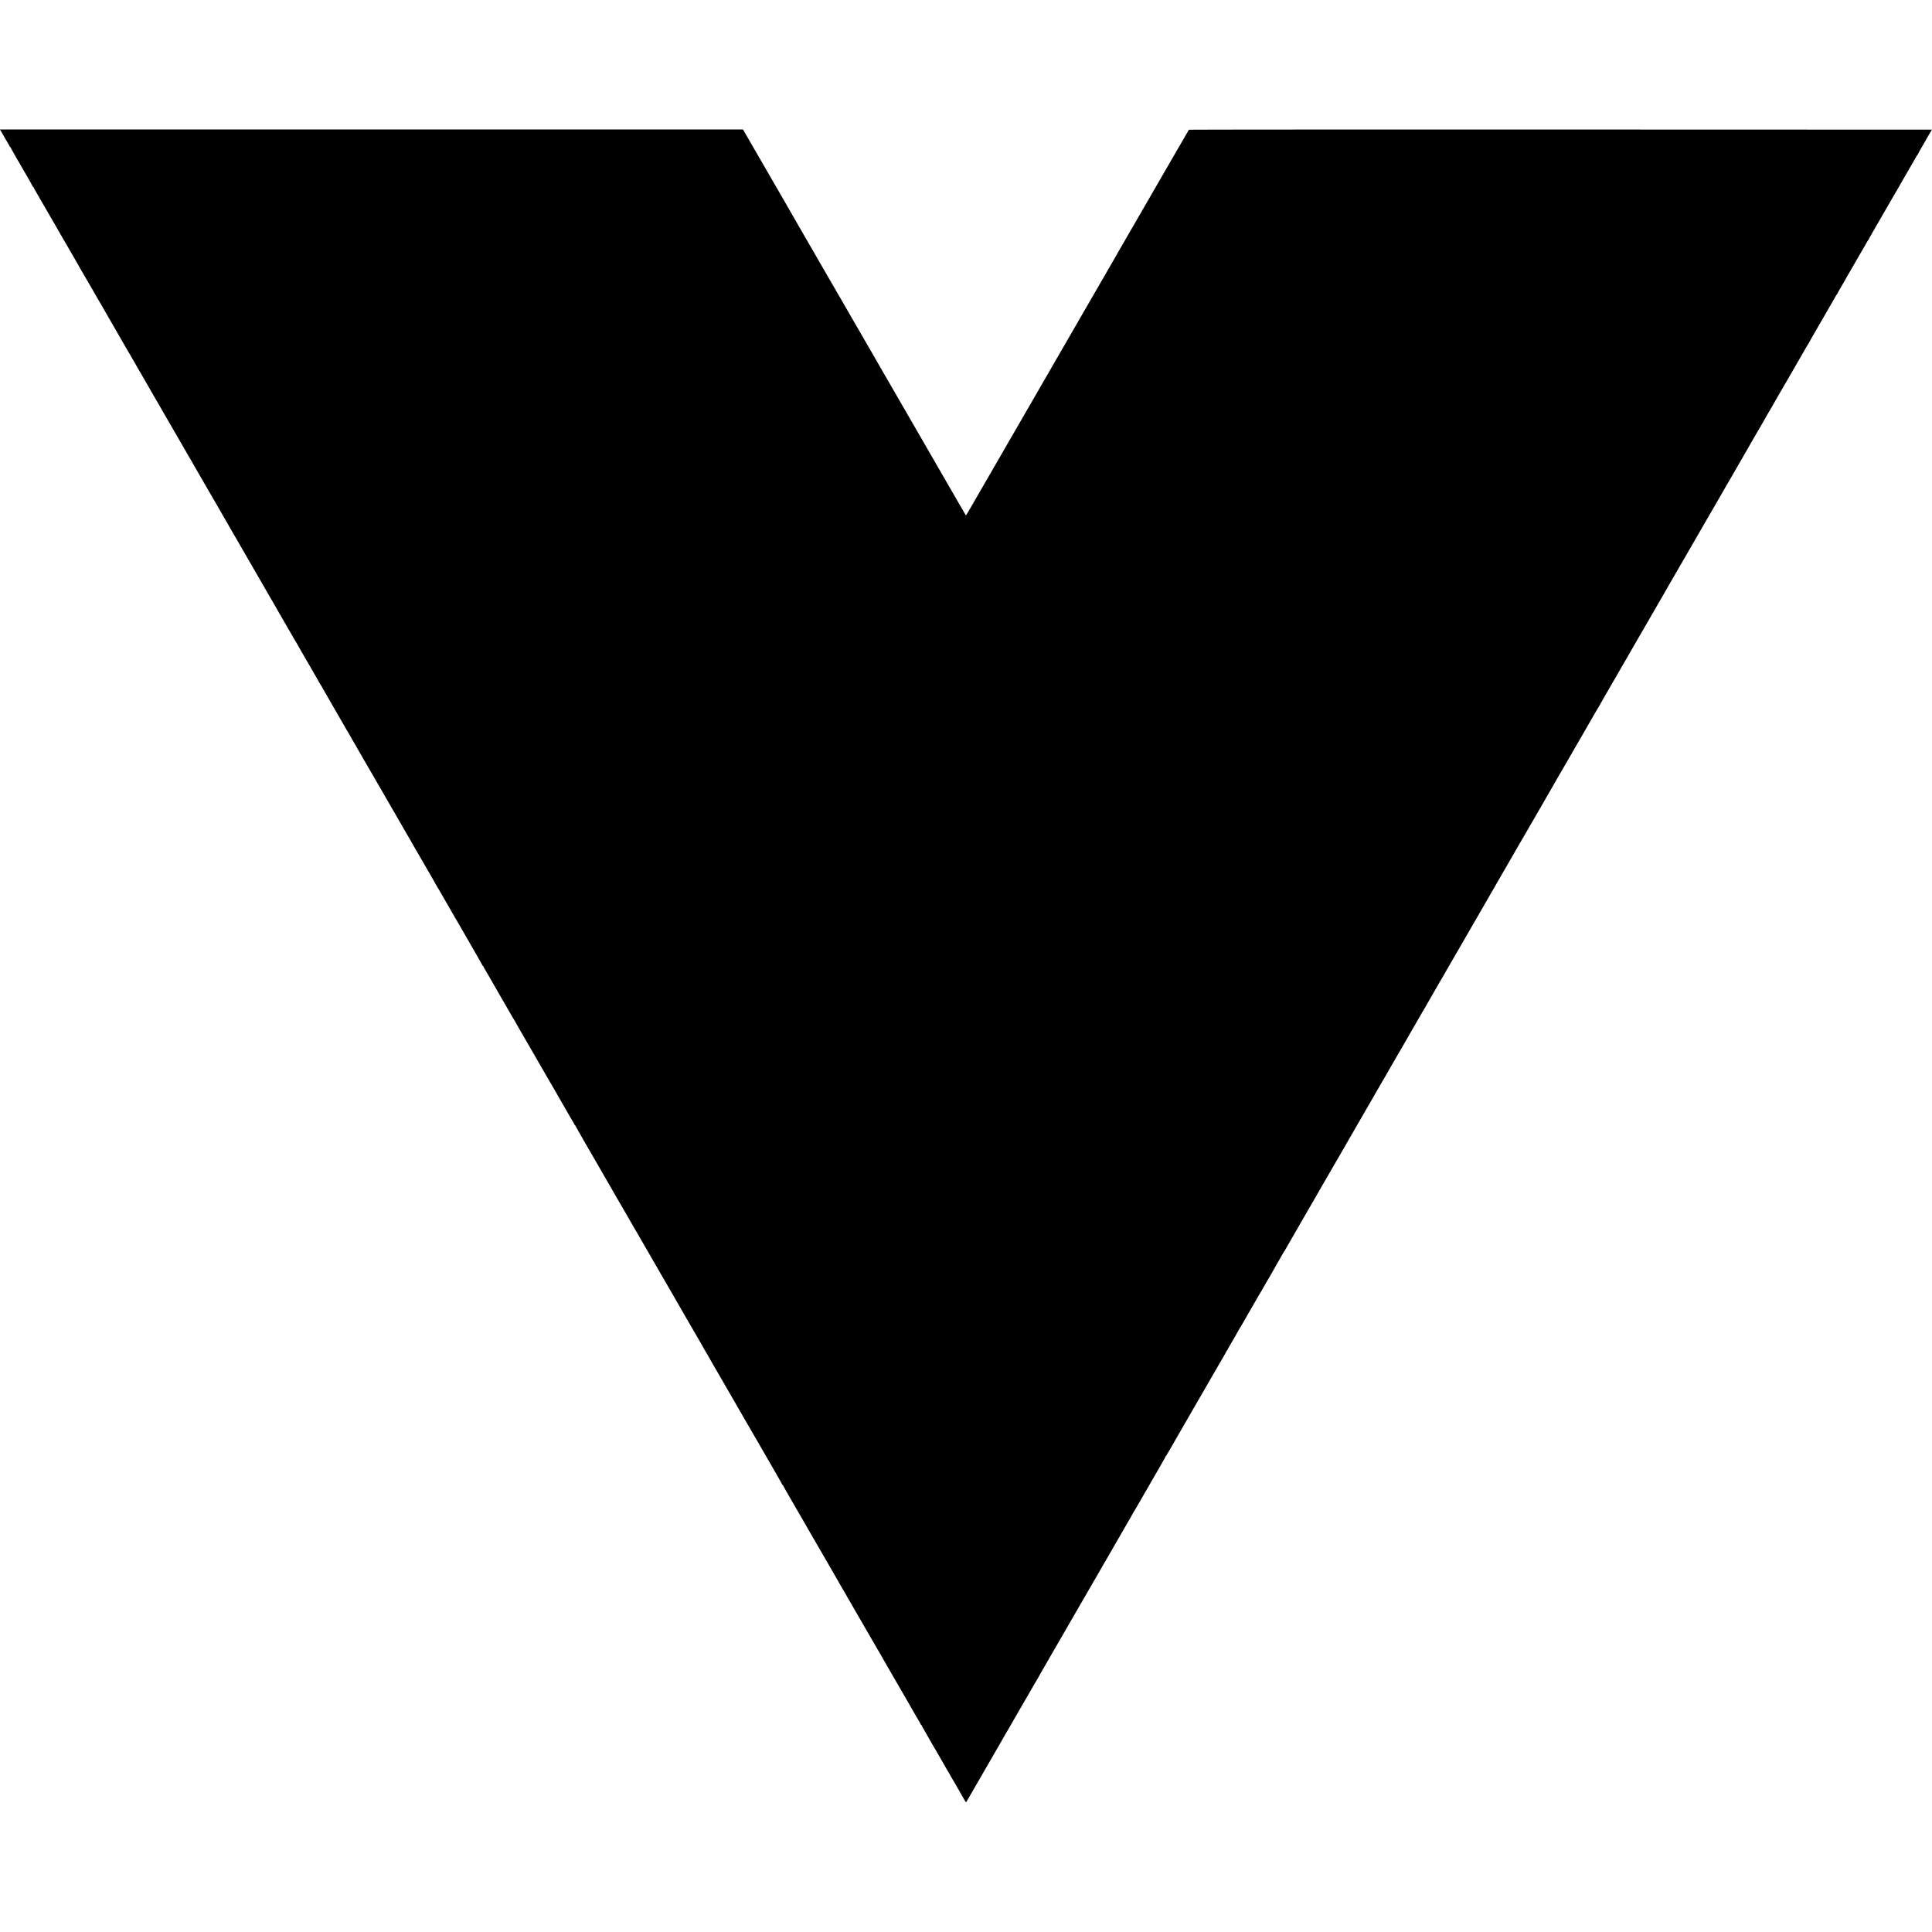
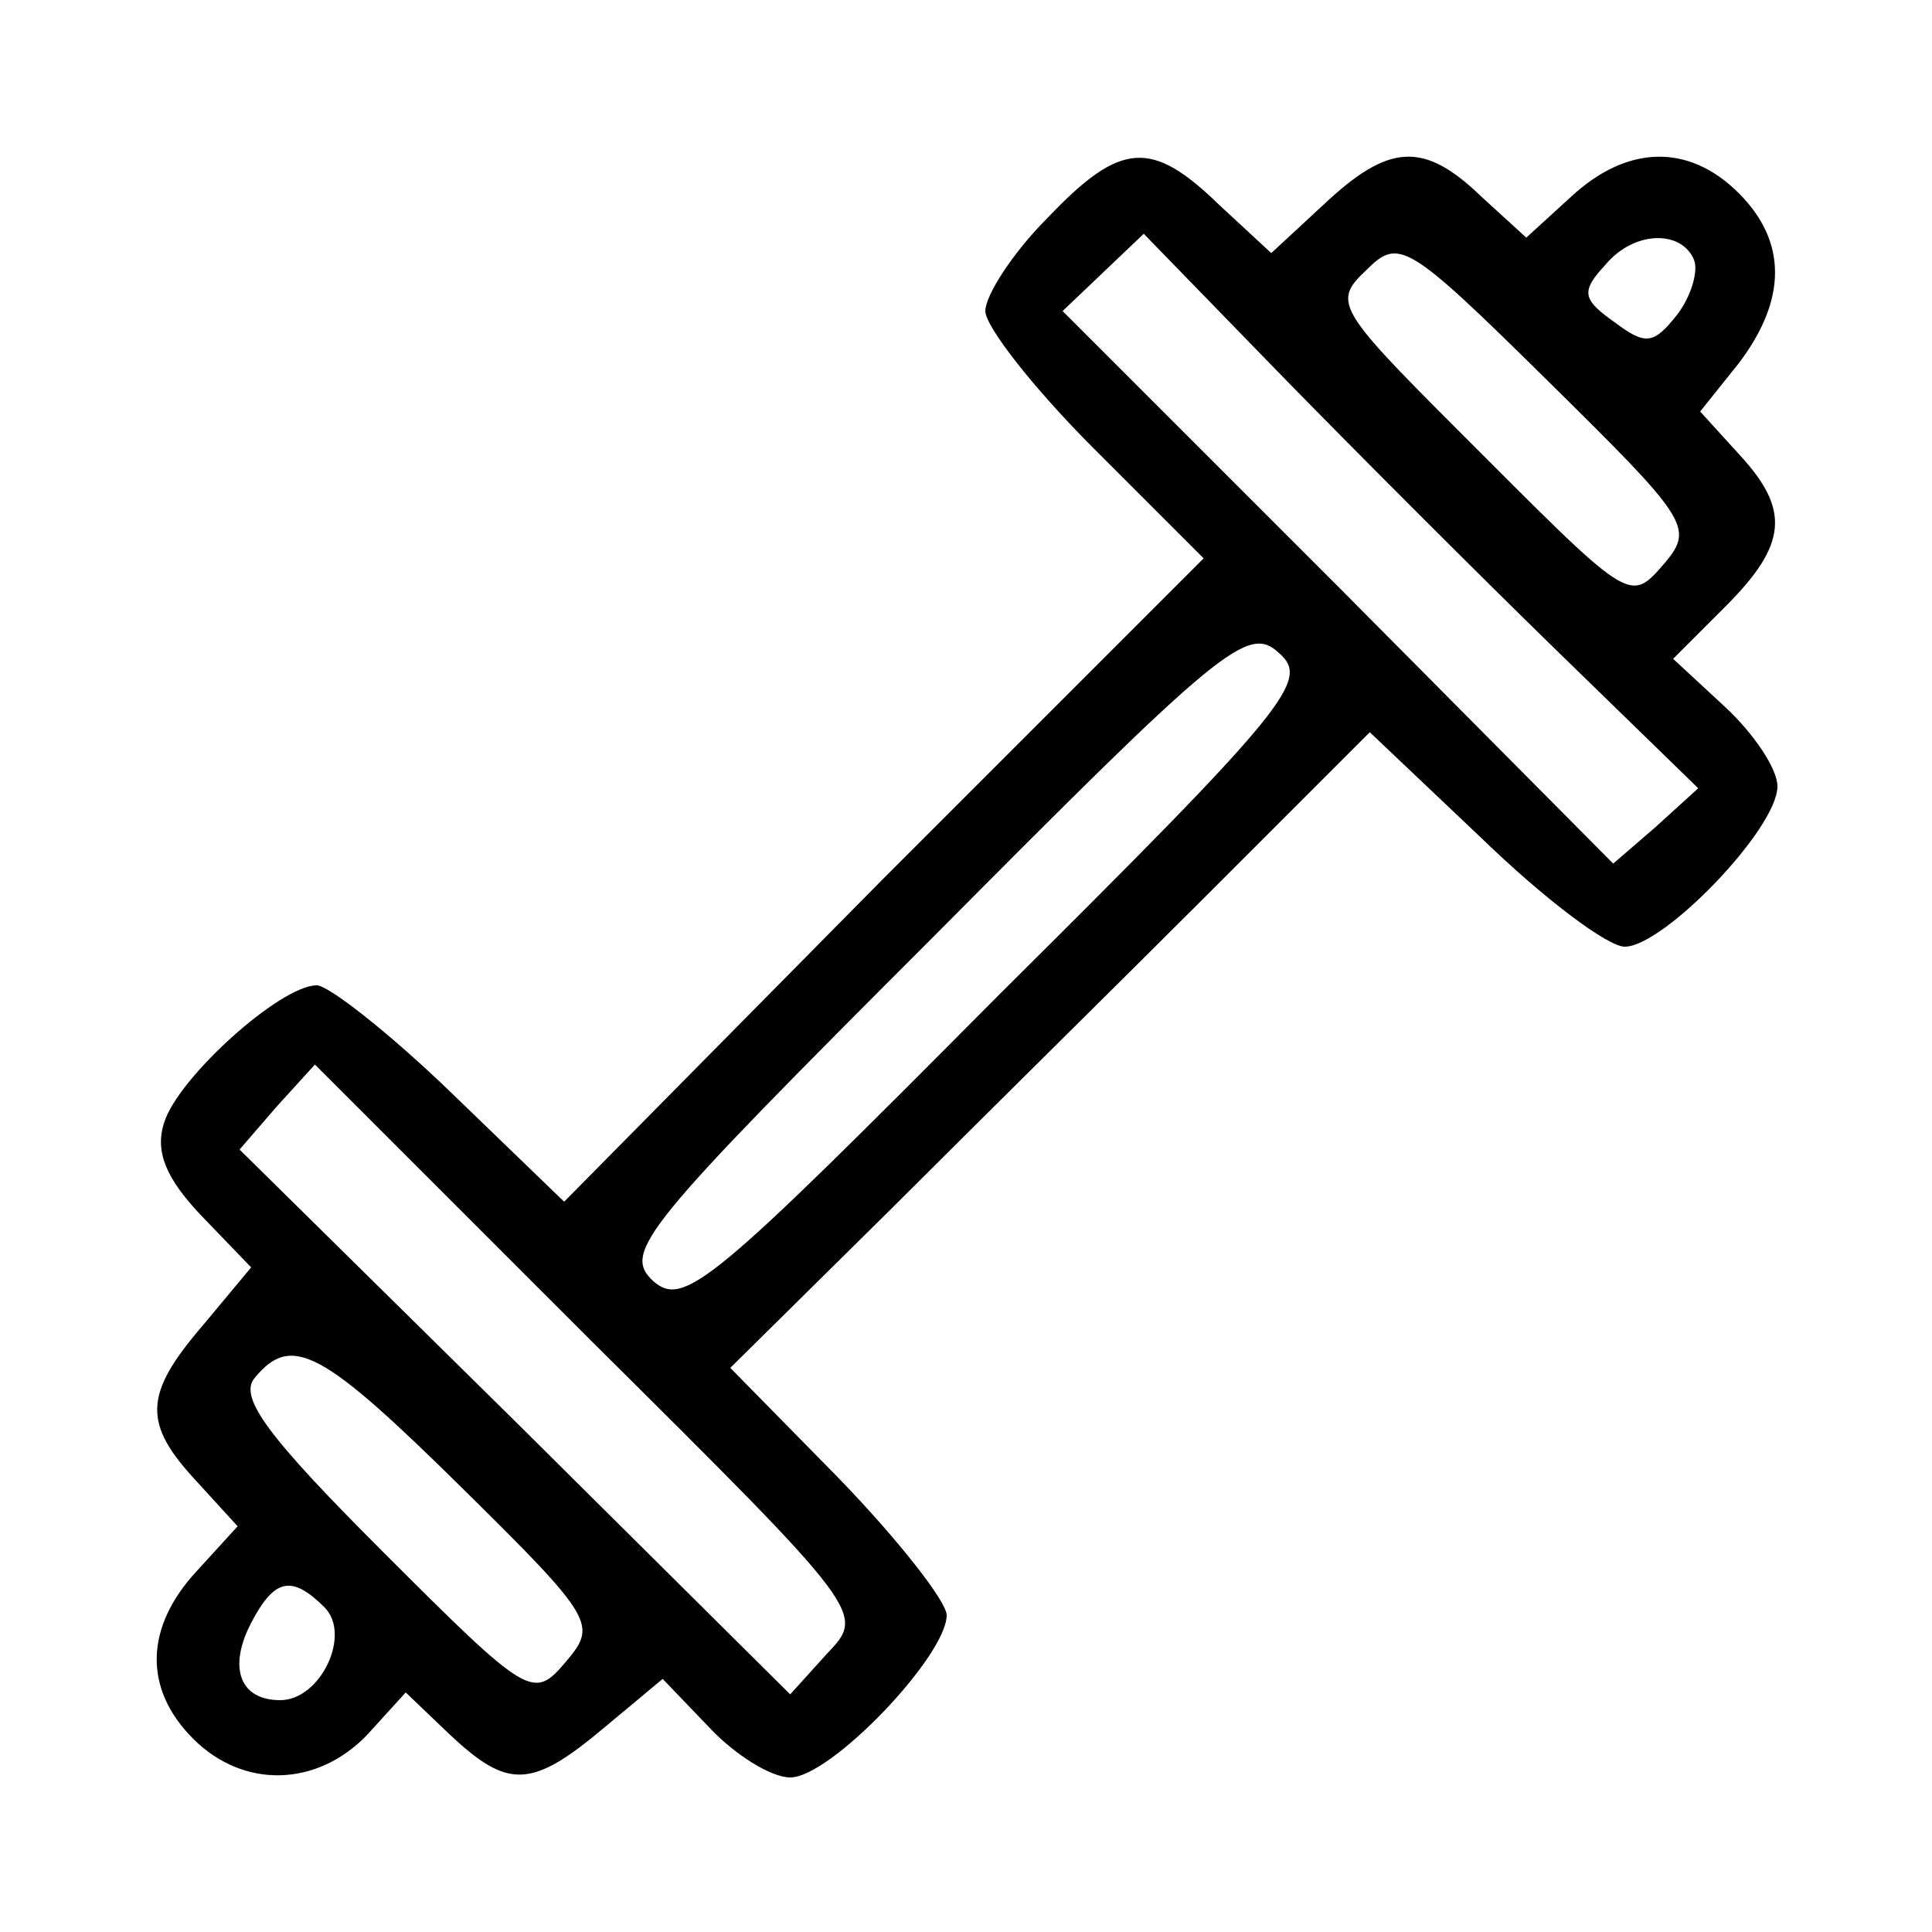
- <svg xmlns="http://www.w3.org/2000/svg" version="1.0" width="16pt" height="16pt" viewBox="0 0 16 16" preserveAspectRatio="xMidYMid meet">
-   <g transform="translate(0,16) scale(0.00032,-0.00032)" fill="#000000" stroke="none">
-     <path d="M18 46618 c45 -75 122 -207 122 -211 0 -2 25 -45 55 -95 30 -50 55 -96 55 -102 0 -5 5 -10 10 -10 6 0 10 -4 10 -9 0 -5 73 -135 161 -288 89 -153 173 -298 187 -323 14 -25 32 -57 41 -72 88 -149 187 -324 189 -335 2 -7 8 -13 13 -13 5 0 9 -4 9 -10 0 -5 46 -89 103 -187 175 -302 490 -846 507 -876 8 -16 20 -36 25 -45 28 -46 290 -498 339 -585 13 -23 74 -129 136 -236 61 -107 123 -215 137 -240 14 -25 29 -50 33 -56 5 -5 23 -37 40 -70 18 -33 38 -67 44 -75 11 -16 21 -33 63 -109 14 -25 29 -50 33 -56 4 -5 21 -35 38 -65 55 -100 261 -455 269 -465 4 -5 14 -21 20 -35 15 -29 41 -75 103 -180 24 -41 52 -88 60 -105 9 -16 57 -100 107 -185 112 -193 362 -626 380 -660 8 -14 23 -38 33 -55 11 -16 23 -37 27 -45 4 -8 26 -46 48 -85 23 -38 53 -90 67 -115 46 -81 64 -113 178 -310 62 -107 121 -210 132 -227 37 -67 56 -99 85 -148 16 -27 32 -57 36 -65 4 -8 15 -27 25 -42 9 -15 53 -89 96 -165 44 -76 177 -307 296 -513 120 -206 268 -463 330 -570 131 -227 117 -203 200 -348 36 -62 73 -125 82 -140 10 -15 21 -34 25 -42 4 -8 20 -37 36 -65 17 -27 38 -65 48 -82 49 -85 64 -111 87 -153 13 -25 28 -49 32 -55 4 -5 78 -134 165 -285 87 -151 166 -288 176 -305 10 -16 26 -43 35 -59 9 -17 125 -217 257 -445 132 -229 253 -441 270 -471 17 -30 45 -79 64 -108 18 -29 33 -54 33 -57 0 -2 20 -37 44 -77 24 -40 123 -212 221 -383 97 -170 190 -330 205 -355 16 -25 39 -65 53 -90 13 -25 81 -144 152 -265 70 -121 137 -238 150 -260 12 -22 37 -65 55 -95 18 -30 43 -73 55 -95 12 -22 48 -85 80 -140 77 -132 163 -280 190 -330 13 -22 71 -123 130 -225 59 -102 116 -199 126 -217 10 -17 29 -50 43 -72 15 -22 26 -43 26 -45 0 -2 27 -50 60 -106 33 -56 60 -103 60 -105 0 -2 55 -98 90 -155 8 -14 182 -316 239 -414 13 -22 45 -79 72 -124 27 -46 49 -86 49 -89 0 -2 14 -24 30 -48 16 -24 30 -46 30 -49 0 -5 74 -135 100 -176 5 -8 24 -42 43 -75 50 -88 58 -101 262 -455 104 -179 199 -345 213 -370 14 -25 28 -49 32 -55 4 -5 17 -26 28 -45 10 -19 62 -109 114 -200 114 -197 133 -230 170 -295 16 -27 33 -57 38 -65 17 -28 96 -165 103 -180 4 -8 16 -28 26 -45 10 -16 77 -131 148 -255 72 -124 181 -313 243 -420 62 -107 121 -209 131 -227 35 -62 323 -560 392 -678 38 -66 83 -145 100 -175 16 -30 33 -59 37 -65 4 -5 17 -27 29 -47 34 -61 56 -100 90 -156 17 -29 31 -55 31 -57 0 -2 17 -32 39 -67 21 -35 134 -229 251 -433 117 -203 235 -407 261 -451 27 -45 49 -85 49 -88 0 -4 8 -19 19 -34 15 -21 200 -341 309 -533 10 -19 33 -58 51 -87 17 -29 31 -54 31 -56 0 -2 25 -44 55 -94 30 -50 55 -95 55 -98 0 -4 6 -15 14 -23 7 -9 27 -41 43 -71 17 -30 170 -297 342 -594 171 -296 311 -542 311 -547 0 -5 5 -9 10 -9 6 0 10 -4 10 -10 0 -5 22 -47 49 -92 27 -46 58 -99 68 -118 24 -43 81 -140 93 -160 5 -8 66 -114 135 -235 69 -121 130 -227 135 -235 12 -21 259 -447 283 -490 10 -19 28 -47 38 -62 11 -14 19 -29 19 -32 0 -3 37 -69 83 -148 99 -170 305 -526 337 -583 13 -22 31 -53 41 -70 11 -16 22 -37 26 -45 7 -14 82 -146 103 -180 14 -24 181 -311 205 -355 13 -22 46 -80 75 -130 29 -49 64 -110 78 -135 14 -25 51 -88 82 -140 31 -52 59 -102 63 -110 4 -8 18 -33 31 -55 205 -353 284 -489 309 -535 17 -30 45 -78 62 -106 18 -28 36 -60 39 -72 4 -12 12 -22 17 -22 5 0 9 -4 9 -10 0 -5 109 -197 241 -427 133 -230 250 -431 259 -448 51 -90 222 -385 280 -485 37 -63 78 -135 92 -160 14 -25 67 -117 118 -205 51 -88 101 -175 111 -193 34 -58 55 -95 149 -257 51 -88 101 -173 110 -190 9 -16 76 -131 147 -255 72 -124 140 -241 151 -260 61 -108 281 -489 355 -615 38 -66 77 -133 87 -150 35 -63 91 -161 100 -175 14 -23 99 -169 128 -220 54 -97 135 -235 142 -245 4 -5 20 -32 35 -60 26 -48 238 -416 276 -480 10 -16 26 -46 37 -65 30 -53 382 -661 403 -695 10 -16 22 -37 26 -45 4 -8 26 -48 50 -88 24 -41 43 -75 43 -77 0 -2 22 -40 50 -85 27 -45 50 -84 50 -86 0 -3 38 -69 83 -147 84 -142 302 -520 340 -587 10 -19 34 -60 52 -90 18 -30 44 -75 57 -100 14 -25 45 -79 70 -120 25 -41 56 -96 70 -121 14 -25 77 -133 138 -240 62 -107 122 -210 132 -229 25 -43 310 -535 337 -581 11 -19 26 -45 34 -59 17 -32 238 -414 266 -460 11 -19 24 -41 28 -49 3 -7 75 -133 160 -278 84 -146 153 -269 153 -274 0 -5 5 -9 10 -9 6 0 10 -4 10 -10 0 -5 82 -150 181 -322 182 -314 201 -346 240 -415 12 -21 80 -139 152 -263 71 -124 141 -245 155 -270 14 -25 28 -49 32 -55 6 -8 145 -248 220 -380 37 -66 209 -362 229 -395 11 -19 24 -42 28 -49 4 -8 67 -118 140 -243 73 -125 133 -230 133 -233 0 -2 15 -28 33 -57 19 -29 47 -78 64 -108 17 -30 53 -93 79 -139 53 -90 82 -141 157 -272 82 -142 115 -199 381 -659 142 -245 268 -463 281 -485 12 -22 71 -125 132 -230 60 -104 172 -298 248 -430 76 -132 146 -253 156 -270 11 -16 22 -36 26 -44 3 -8 30 -54 60 -103 29 -49 53 -91 53 -93 0 -3 18 -34 40 -70 22 -36 40 -67 40 -69 0 -2 37 -66 81 -142 45 -77 98 -168 119 -204 20 -36 47 -81 58 -100 12 -19 27 -47 33 -62 6 -16 15 -28 20 -28 5 0 9 -4 9 -9 0 -6 63 -118 140 -251 77 -133 140 -243 140 -245 0 -2 18 -33 41 -70 22 -37 49 -83 60 -101 10 -19 29 -51 40 -71 25 -45 109 -189 126 -218 7 -11 17 -29 22 -40 6 -11 22 -38 35 -60 14 -22 37 -62 52 -90 14 -27 35 -62 45 -77 11 -14 19 -29 19 -32 0 -3 18 -35 40 -71 22 -36 40 -67 40 -69 0 -2 19 -35 42 -72 23 -38 55 -94 72 -124 26 -47 139 -244 171 -298 6 -9 21 -36 34 -60 28 -48 37 -51 51 -19 6 12 19 36 29 52 10 17 27 46 38 65 11 19 104 181 208 360 103 179 199 345 213 370 14 25 42 74 64 109 21 34 38 65 38 67 0 2 18 33 40 69 22 36 40 67 40 69 0 3 177 310 199 346 16 26 136 234 140 244 2 5 25 44 52 88 27 44 49 81 49 84 0 2 18 34 40 70 22 36 40 67 40 69 0 2 20 36 43 77 35 58 169 289 297 513 9 17 50 86 90 155 40 69 86 150 103 180 16 30 35 62 41 70 6 8 16 24 22 35 35 64 72 129 167 293 59 100 116 199 127 220 11 20 30 53 41 72 43 72 1070 1850 1121 1940 14 25 65 113 113 195 48 83 96 166 107 185 10 19 28 50 38 68 11 18 73 124 137 235 64 111 175 303 246 427 71 124 173 299 225 390 52 91 116 202 143 248 27 45 49 85 49 89 0 4 6 14 14 22 7 9 28 43 46 76 26 47 251 436 378 655 11 19 29 51 40 70 11 19 101 176 201 348 99 172 181 317 181 323 0 5 5 9 10 9 6 0 10 5 10 11 0 6 8 23 18 37 11 15 32 52 49 82 16 30 130 228 253 440 122 212 234 405 248 430 13 25 39 70 57 100 39 65 69 117 130 225 25 44 50 87 55 95 12 19 78 134 220 380 61 107 129 224 150 260 161 277 222 382 246 425 15 28 47 83 71 123 24 41 43 78 43 83 0 5 4 9 8 9 4 0 13 12 19 28 7 15 23 45 36 67 66 110 277 478 277 483 0 3 6 13 14 21 7 9 27 41 43 71 17 30 45 80 63 110 34 57 375 649 394 685 6 11 16 27 22 35 6 8 26 42 44 75 18 33 41 74 51 90 10 17 24 41 32 55 54 97 72 128 88 152 11 14 19 28 19 30 0 3 79 141 175 308 96 167 175 305 175 308 0 3 6 13 14 21 7 9 26 39 41 66 33 60 276 483 338 587 24 40 46 80 50 88 4 8 13 24 20 35 14 23 95 163 125 215 11 19 52 91 92 160 40 69 80 139 90 155 9 17 103 179 207 360 105 182 200 346 211 365 103 181 463 802 489 845 7 11 15 27 19 35 4 8 29 51 55 95 64 110 828 1433 848 1470 9 17 24 41 33 55 9 14 29 48 45 77 15 28 52 93 82 145 30 51 62 107 71 123 17 30 231 398 400 690 51 88 103 179 115 202 12 23 26 48 32 55 6 7 24 38 40 68 17 30 61 107 98 170 37 63 84 144 103 180 19 36 41 72 48 81 8 8 14 18 14 21 0 4 27 51 59 106 32 55 72 124 89 154 16 29 71 125 122 213 51 88 104 180 118 205 13 25 28 50 32 55 4 6 17 26 28 45 11 19 45 80 77 135 31 55 66 116 77 135 11 19 88 152 171 295 401 694 620 1072 650 1125 11 19 87 152 170 295 83 143 158 273 166 288 9 16 21 36 26 45 6 9 31 52 55 96 25 43 54 94 66 115 11 20 95 164 186 321 91 157 173 299 182 315 9 17 26 46 37 65 12 19 66 114 121 210 56 96 108 186 117 200 8 14 24 40 34 59 24 45 383 664 412 713 5 9 17 29 26 45 15 28 120 210 241 419 36 61 68 117 72 125 4 8 12 23 19 34 35 57 245 420 262 453 11 20 35 61 53 90 17 29 32 54 32 56 0 3 28 51 62 108 33 57 70 119 80 138 10 19 23 42 28 50 5 8 32 53 59 100 27 47 149 258 271 470 122 212 234 405 248 430 30 53 62 108 80 135 6 11 15 27 19 35 4 8 85 150 181 315 96 165 187 323 202 350 31 56 116 202 130 225 5 8 25 42 43 75 19 33 92 159 162 280 149 257 157 271 202 350 19 33 38 67 43 75 9 14 228 392 275 475 12 22 55 96 95 165 40 69 80 139 90 155 24 42 202 350 221 383 9 15 27 47 41 72 14 25 75 131 136 236 61 106 121 210 134 232 99 172 271 470 279 482 5 8 23 40 40 70 18 30 81 141 142 245 60 105 121 210 135 235 14 25 71 124 127 220 56 96 143 247 194 335 51 88 96 167 102 175 14 24 180 311 204 355 23 43 340 590 356 615 5 8 50 87 101 175 171 301 517 898 582 1008 25 43 46 81 46 83 0 2 12 23 27 47 14 23 40 67 56 97 16 30 35 62 42 70 7 8 15 22 18 30 4 8 20 38 37 65 16 28 33 57 37 65 6 12 111 196 143 250 5 8 55 95 112 193 57 98 113 195 126 215 12 20 27 46 32 57 6 11 14 27 20 35 5 8 76 130 156 270 80 140 165 287 187 325 23 39 52 90 66 115 13 25 30 52 37 61 8 8 14 18 14 21 0 4 41 77 92 165 50 87 175 302 276 478 101 176 208 360 236 408 28 49 67 117 86 152 19 35 41 70 48 77 6 6 12 15 12 19 0 7 124 224 167 291 12 21 23 40 23 42 0 2 21 40 46 83 26 43 55 92 64 109 54 95 327 568 354 614 19 30 45 75 59 100 71 128 82 145 89 148 4 2 8 8 8 13 0 5 42 82 94 172 311 538 496 858 518 897 14 25 40 70 58 100 18 30 42 71 53 90 10 19 79 139 152 265 73 127 142 246 153 265 10 19 43 76 72 125 29 50 63 108 75 130 65 116 80 140 87 143 4 2 8 8 8 12 0 8 114 212 140 250 6 8 14 24 20 35 5 11 54 97 108 190 l100 170 -9611 3 c-5286 1 -9614 -1 -9618 -5 -5 -6 -419 -719 -619 -1068 -89 -155 -267 -463 -323 -560 -38 -66 -81 -140 -95 -165 -31 -56 -263 -457 -526 -910 -110 -190 -224 -388 -254 -440 -29 -52 -61 -109 -71 -125 -23 -39 -243 -420 -268 -465 -11 -19 -204 -352 -428 -740 -224 -388 -477 -826 -563 -975 -85 -148 -185 -322 -222 -385 -37 -63 -120 -207 -185 -320 -65 -113 -177 -306 -248 -430 -72 -124 -172 -297 -222 -385 -51 -88 -142 -245 -202 -350 -131 -226 -247 -427 -408 -705 -65 -113 -249 -432 -410 -710 -160 -278 -388 -673 -506 -877 -118 -205 -216 -373 -219 -373 -3 0 -52 82 -109 183 -58 100 -144 250 -192 332 -95 164 -402 696 -647 1120 -85 149 -228 396 -317 550 -212 365 -982 1700 -1008 1745 -10 19 -43 76 -72 125 -29 50 -64 110 -77 135 -14 25 -63 110 -110 190 -47 80 -96 165 -110 190 -14 25 -99 171 -188 325 -89 154 -174 300 -188 325 -13 25 -64 113 -112 195 -48 83 -140 242 -205 355 -65 113 -183 317 -263 454 -79 137 -152 264 -163 282 -50 89 -335 583 -354 614 -12 19 -34 58 -50 85 -15 28 -129 226 -253 440 -124 215 -235 408 -247 430 -12 22 -69 121 -127 220 -58 99 -226 389 -373 645 -148 256 -324 561 -392 678 -67 117 -134 232 -147 255 -13 23 -33 59 -46 80 l-22 37 -9615 0 -9615 0 20 -32z" />
+ <svg xmlns="http://www.w3.org/2000/svg" version="1.0" width="100pt" height="100pt" viewBox="0 0 100 100" preserveAspectRatio="xMidYMid meet">
+   <g transform="translate(0,100) scale(0.1,-0.1)" fill="#000000" stroke="none">
+     <path d="M542 887 c-18 -18 -32 -40 -32 -48 0 -8 25 -40 56 -71 l57 -57 -166 -166 -165 -167 -58 56 c-32 31 -64 56 -70 56 -19 0 -72 -48 -79 -71 -5 -15 1 -29 19 -48 l26 -27 -25 -30 c-31 -36 -31 -51 -3 -81 l21 -23 -21 -23 c-27 -29 -28 -61 -2 -87 26 -26 64 -25 90 2 l20 22 23 -22 c30 -28 42 -28 80 4 l30 25 24 -25 c13 -14 32 -26 42 -26 21 0 81 63 81 84 0 7 -25 39 -56 71 l-56 57 83 82 c46 46 121 120 166 165 l82 82 58 -55 c32 -31 65 -56 74 -56 20 0 79 61 79 83 0 9 -12 27 -27 41 l-27 25 27 27 c32 32 34 50 7 79 l-20 22 20 25 c25 33 25 63 0 88 -26 26 -58 25 -87 -2 l-23 -21 -23 21 c-30 29 -48 28 -82 -4 l-27 -25 -27 25 c-35 34 -51 33 -89 -7z m263 -223 l74 -72 -22 -20 -22 -19 -142 143 -143 143 21 20 21 20 70 -72 c39 -40 103 -104 143 -143z m57 45 c-19 -22 -17 -22 -109 70 -61 61 -63 65 -46 81 17 17 21 15 94 -57 72 -71 76 -76 61 -94z m15 156 c2 -6 -2 -19 -9 -28 -12 -15 -16 -16 -32 -4 -17 12 -18 16 -5 30 15 18 40 18 46 2z m-360 -380 c-149 -150 -163 -162 -179 -148 -16 15 -5 28 145 178 149 150 163 162 179 147 16 -14 6 -27 -145 -177z m-89 -341 l-19 -21 -142 141 -143 141 19 22 20 22 142 -142 c143 -142 143 -142 123 -163z m-189 86 c69 -68 70 -71 54 -90 -17 -20 -19 -19 -95 57 -59 59 -75 80 -66 90 19 23 35 14 107 -57z m-71 -62 c14 -14 -2 -48 -23 -48 -21 0 -27 17 -15 40 12 23 21 25 38 8z" />
  </g>
</svg>
